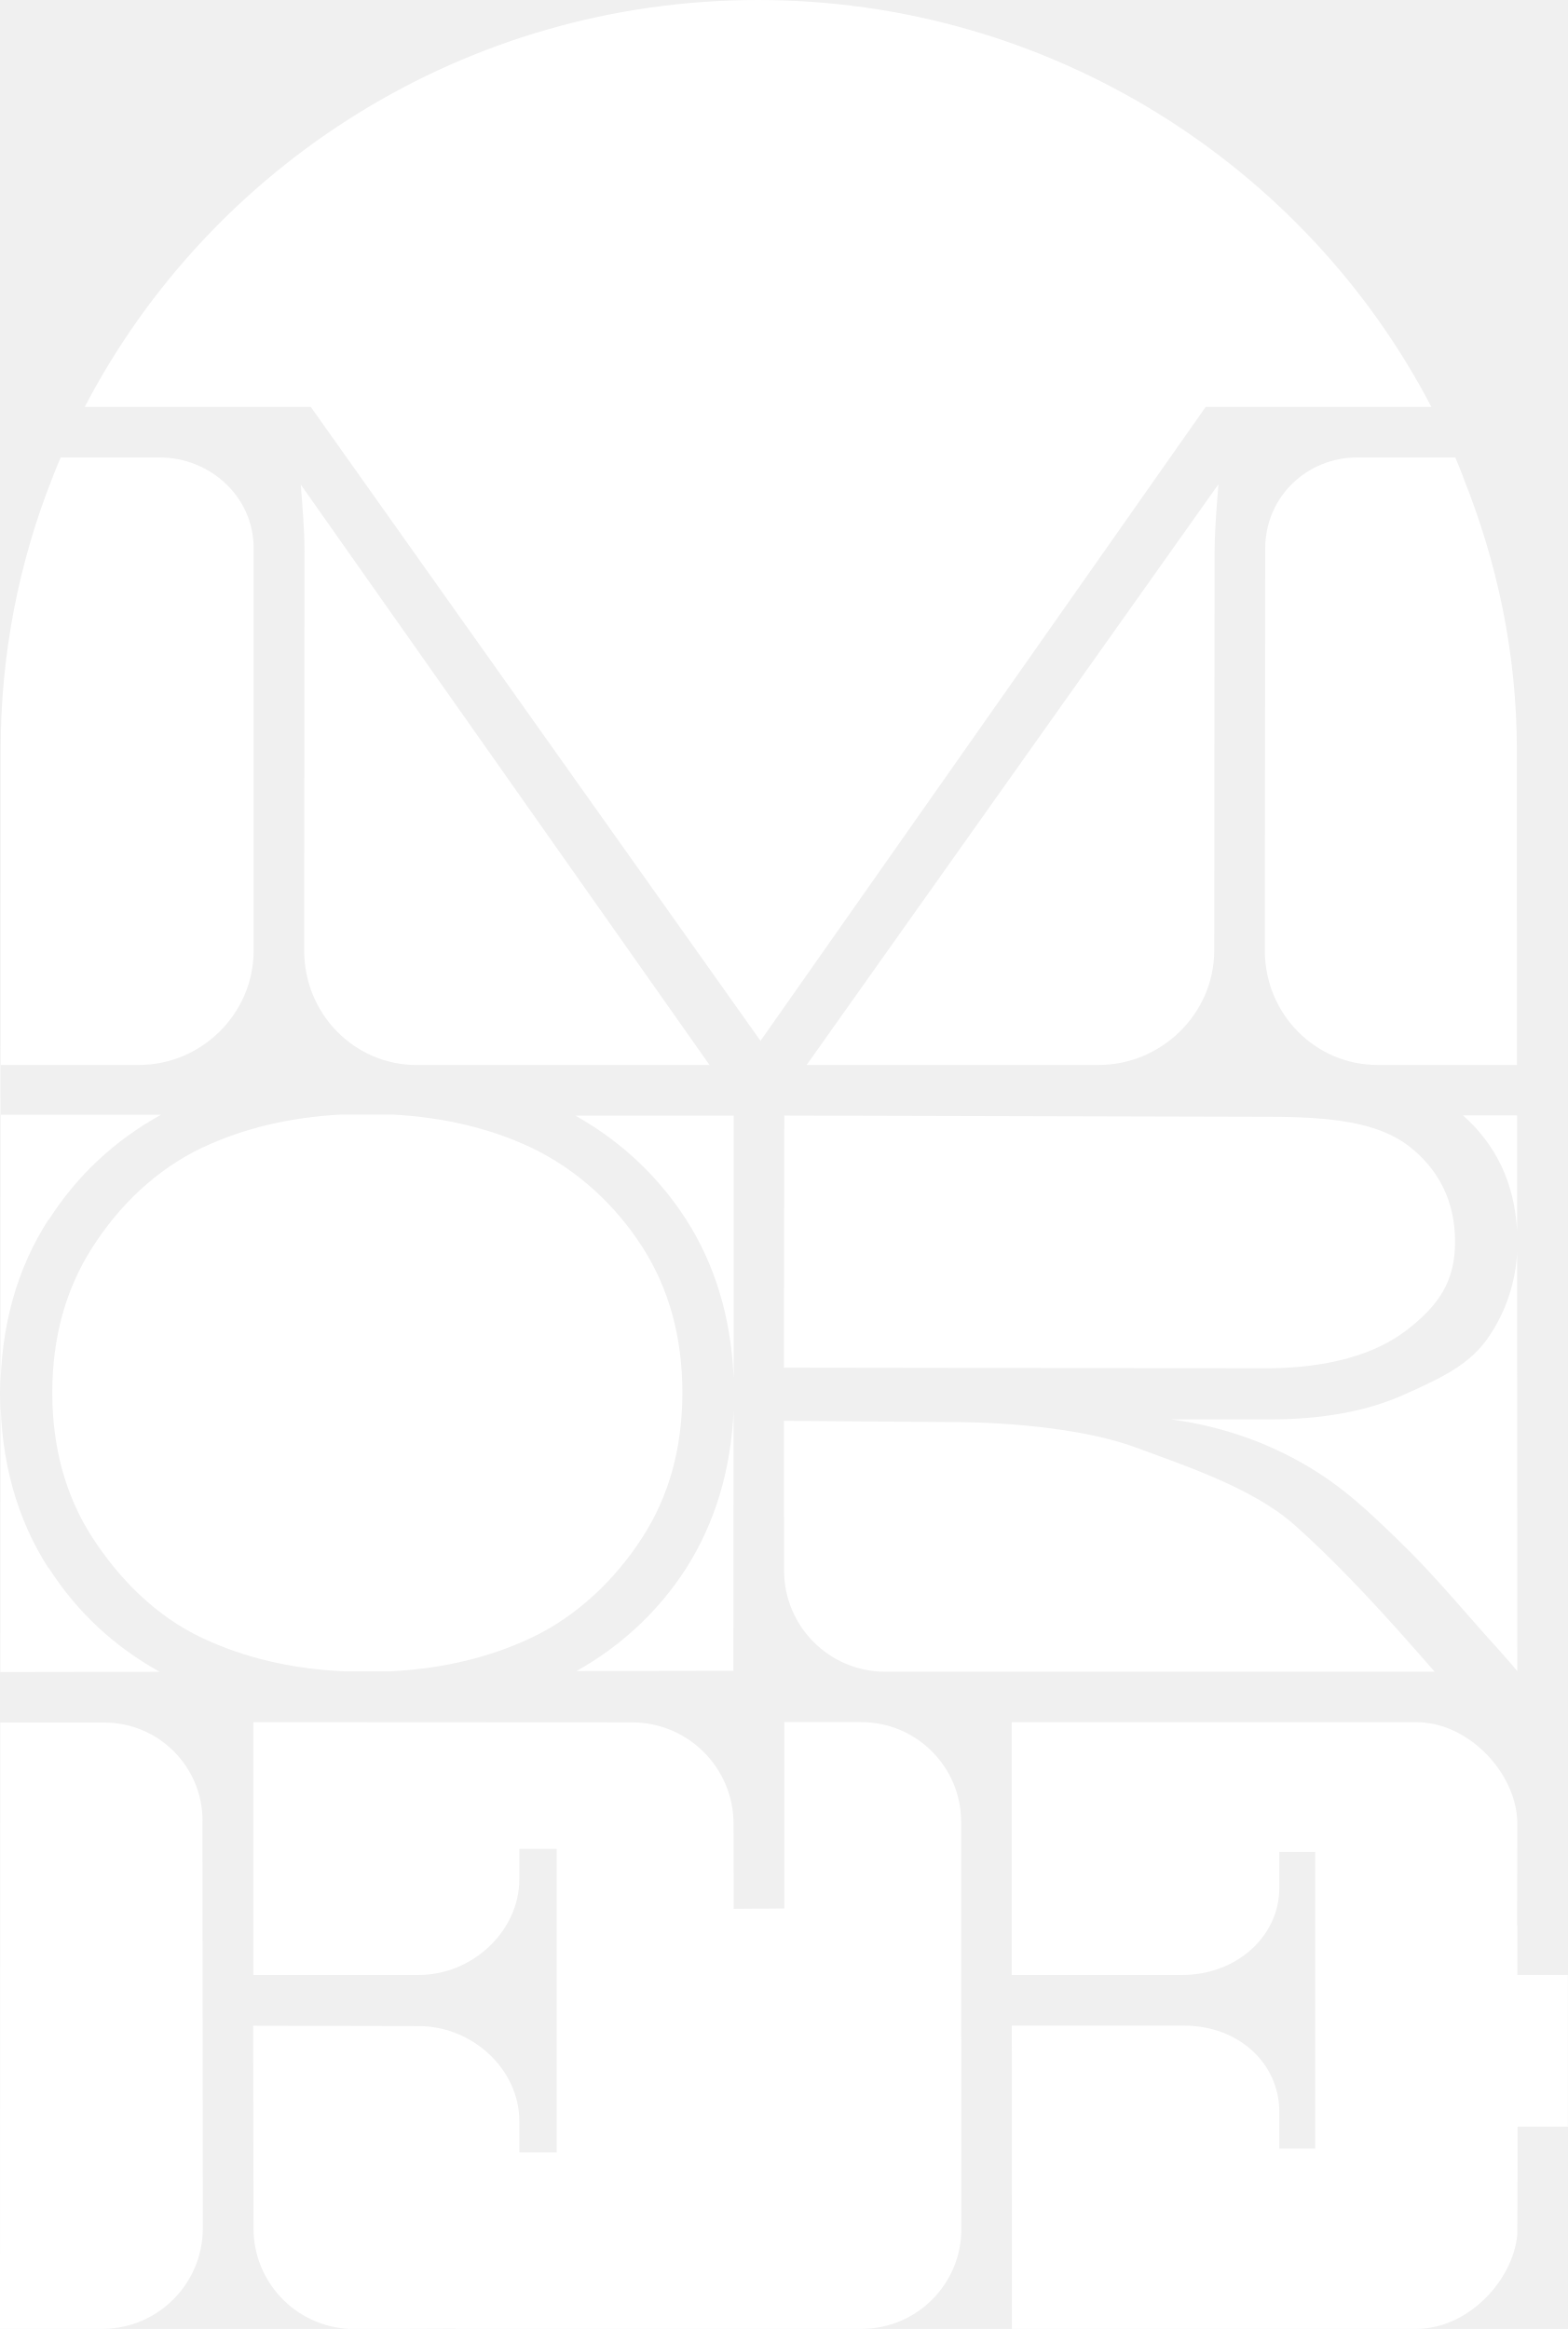
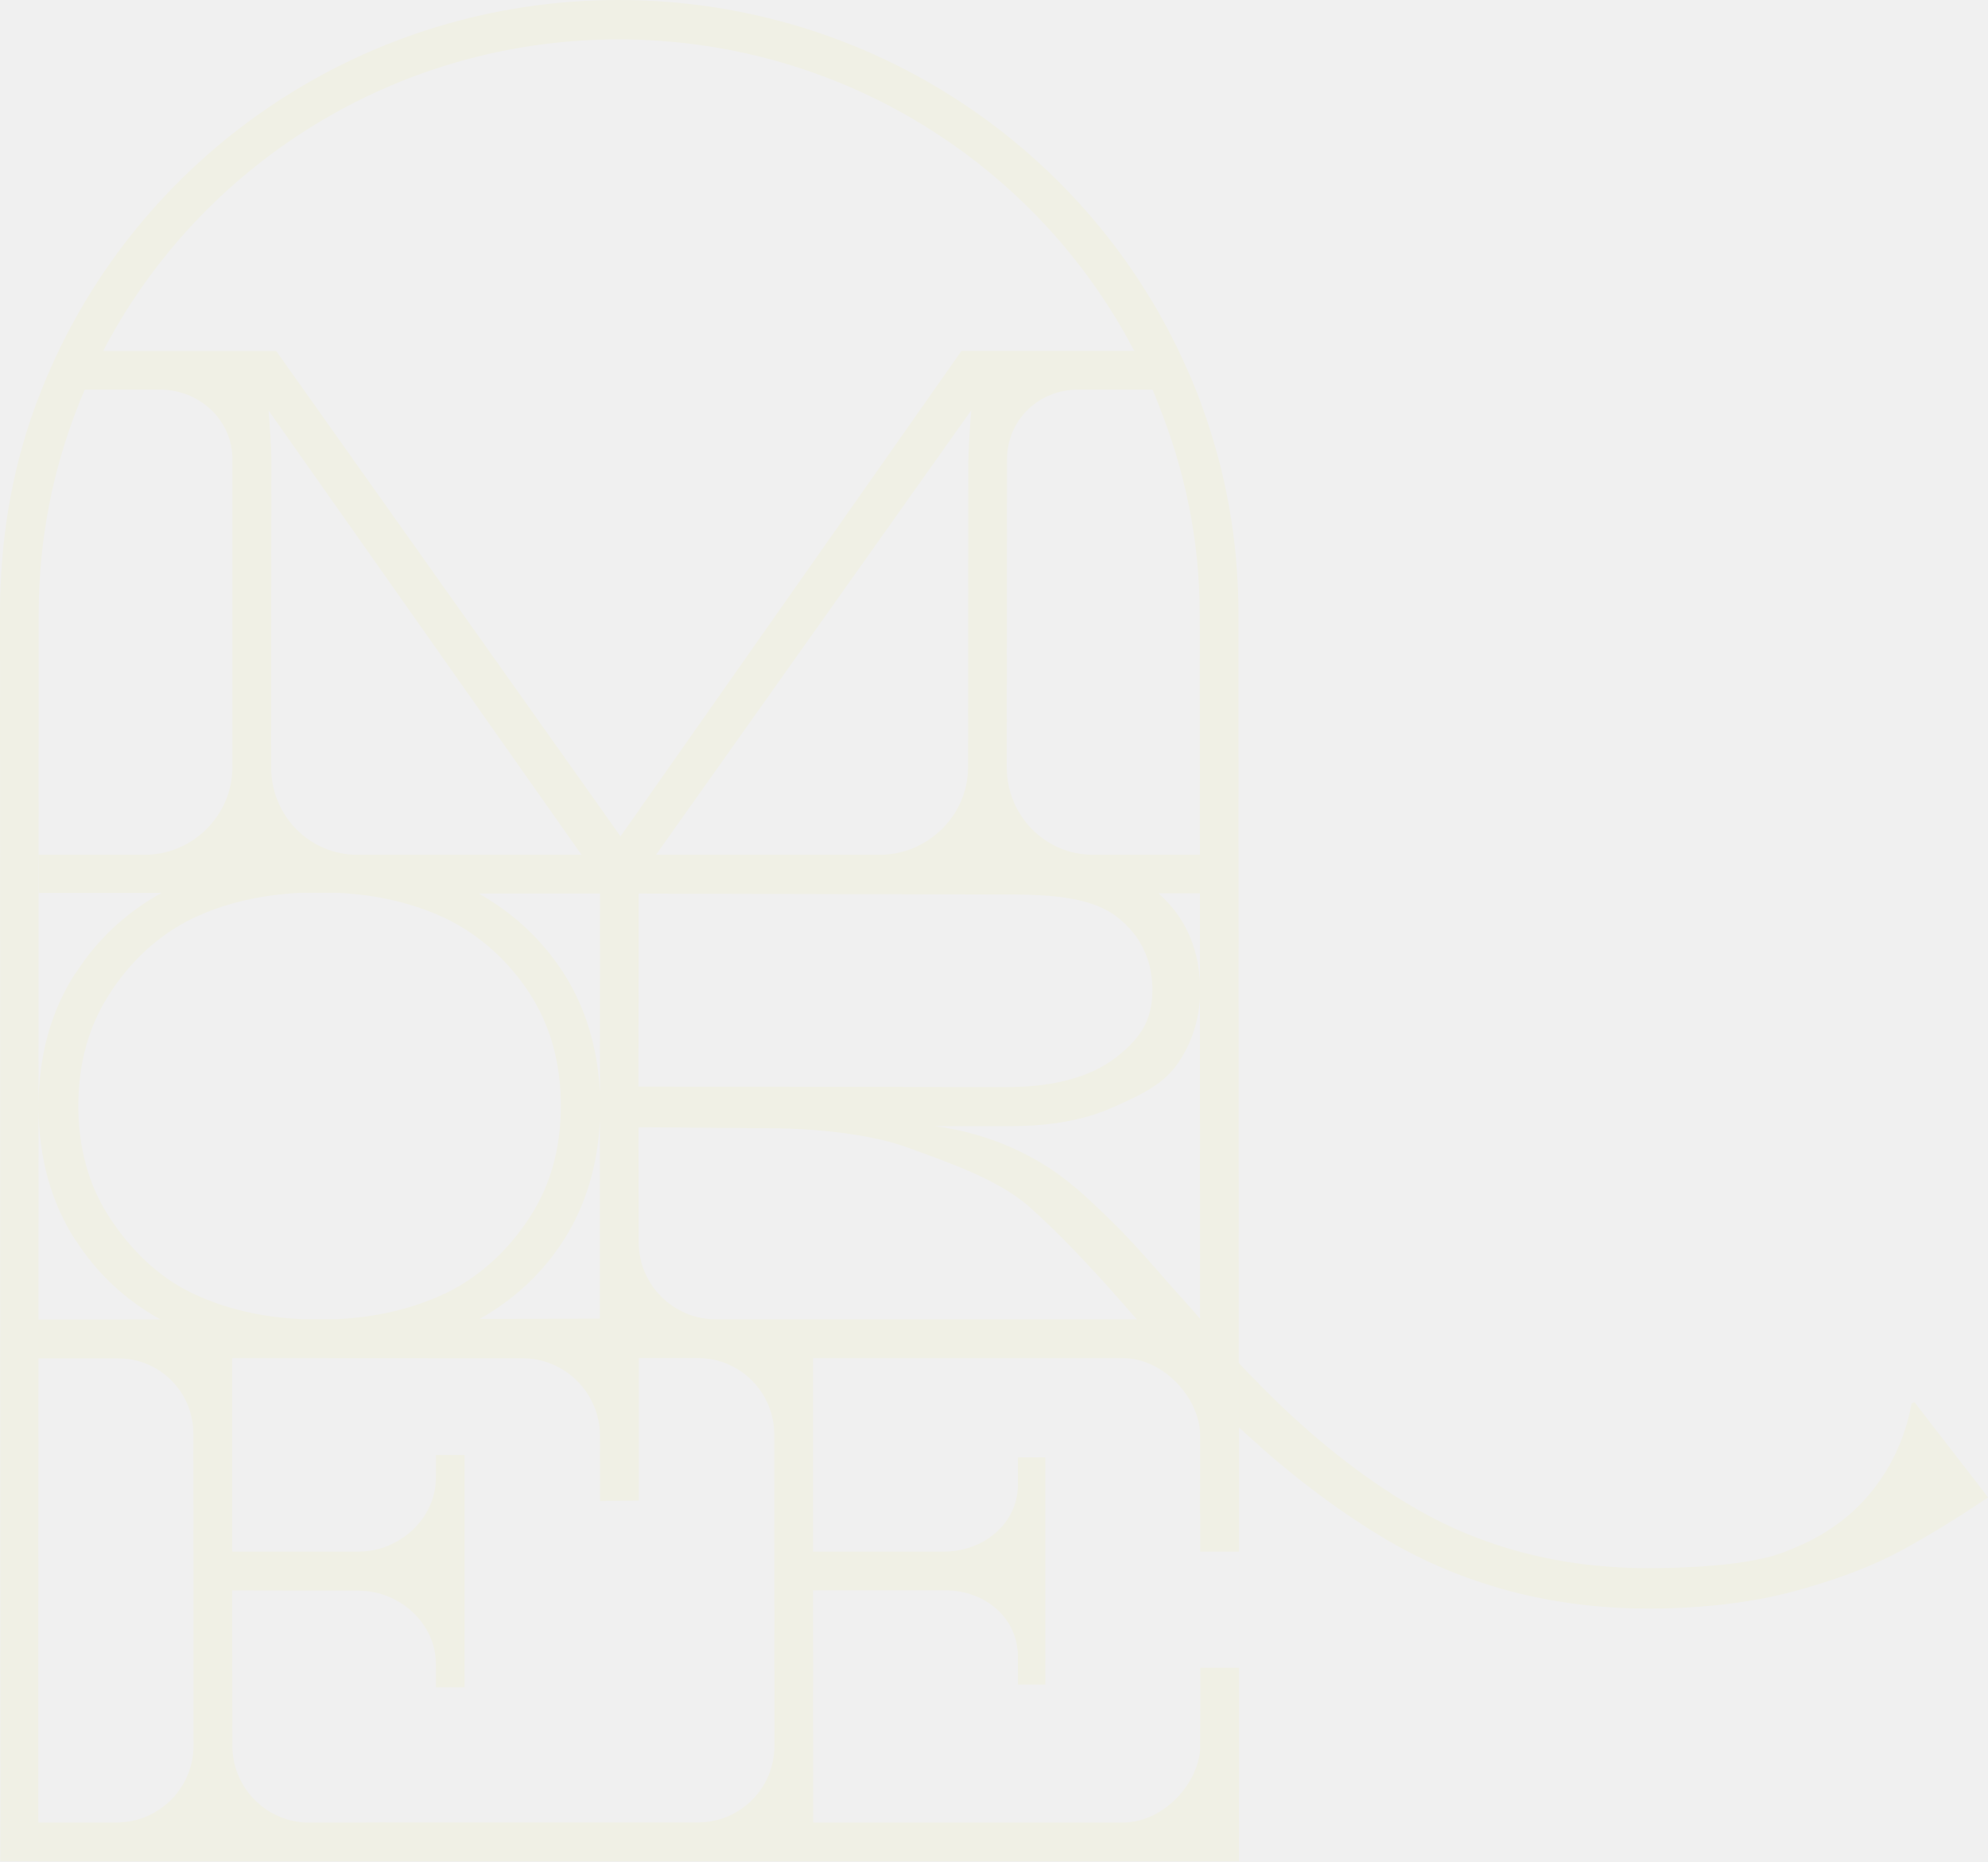
- <svg xmlns="http://www.w3.org/2000/svg" id="Capa_2" data-name="Capa 2" viewBox="0 0 240.82 357.75" width="240.82" height="357.75">
+ <svg xmlns="http://www.w3.org/2000/svg" id="Capa_2" data-name="Capa 2" viewBox="0 0 384.74 360.31">
  <defs>
    <style>
      .cls-1 {
-         fill: #ffffff;
+         fill: #f0f0e5;
      }
    </style>
  </defs>
  <g id="Capa_1-2" data-name="Capa 1">
-     <g>
-       <path class="cls-1" d="M24.49,256.8l-24.44.04.02-42.64c.01,10.16,2.5,19.13,7.42,26.75v-.11s.04.07.06.1c4.24,6.61,9.92,11.94,16.95,15.85Z" />
-       <path class="cls-1" d="M31.1,279.7l.05,62.58c0,8.46-6.8,15.32-15.22,15.45H.1s-.1,0-.1,0l.04-93.13h15.96c8.35-.02,15.11,6.75,15.11,15.09Z" />
-       <path class="cls-1" d="M7.48,187.29C2.56,194.88.08,203.88.06,214l.04-98.86c0-14.71,2.82-28.81,7.95-41.75.05-.09.1-.18.1-.28.38-.96.77-1.9,1.17-2.84h15.22c7.65,0,14.42,5.95,14.42,13.94v61.76c0,9.87-8.14,17.61-17.58,17.61H.13v7.65s24.6,0,24.6,0c-7.14,3.95-12.9,9.36-17.19,16.06-.02.03-.04.07-.06.1v-.09Z" />
-       <g>
-         <path class="cls-1" d="M31.18,176.24c6.25-2.94,13.32-4.61,21.13-5.03h8.04c7.76.42,14.86,2.08,21.15,5.03,7.26,3.44,13.13,9.01,17.18,15.34,4.06,6.33,6.13,13.81,6.13,22.34s-2.07,15.92-6.13,22.21c-4.06,6.33-9.95,12.12-17.22,15.51-6.38,2.99-13.58,4.69-21.47,5.09h-7.16c-8.03-.37-15.29-2.08-21.69-5.09-7.26-3.39-12.88-9.18-16.98-15.51-4.06-6.29-6.13-13.77-6.13-22.21s2.07-15.92,6.13-22.26c4.06-6.38,9.75-11.99,17.01-15.43Z" />
-         <path class="cls-1" d="M46.72,145.97l.05-61.34c0-3.29-.31-6.67-.57-10.19l62.78,89.15h-45.02c-9.44,0-17.24-7.75-17.24-17.61Z" />
-         <path class="cls-1" d="M112.65,256.65l-24.1.04c6.93-3.91,12.58-9.19,16.81-15.74,4.45-6.98,6.91-15.12,7.31-24.2l-.02,39.91Z" />
-         <path class="cls-1" d="M112.67,211.49c-.39-9.1-2.85-17.26-7.31-24.2-4.16-6.45-9.67-11.69-16.47-15.63-.17-.1-.34-.19-.51-.29h24.31v40.13Z" />
-         <path class="cls-1" d="M147.63,279.9l.03,62.5c0,8.47-6.87,15.33-15.34,15.33h-10.55s-51.81,0-51.81,0v-.03l-8.05.03h-8.41c-8.12-.47-14.56-7.2-14.56-15.43l-.05-31.13,25.42.05c8.15,0,15.46,6.53,15.46,14.66v4.74h5.74v-46.61h-5.74v4.6c0,8.13-7.31,14.76-15.46,14.76h-25.4v-38.83l58.17.03c8.6,0,15.58,6.97,15.59,15.57l.02,13.07,7.77-.06v-28.62h11.83c8.47,0,15.34,6.87,15.34,15.34Z" />
-         <path class="cls-1" d="M168.82,163.58h-44.92l63.25-89.2c-.4,4.75-.59,8.08-.59,10.06l-.06,61.53c0,9.87-8.25,17.61-17.69,17.61Z" />
-         <path class="cls-1" d="M47.73,62.5H13.02C32.34,25.41,71.47,0,116.41,0s84.11,25.41,103.44,62.5h-34.66l-68.38,97.38L47.73,62.5Z" />
-         <path class="cls-1" d="M217.69,253.75c.87.99,1.76,2,2.67,3.04h-84.39c-8.57,0-15.52-6.94-15.54-15.51l-.03-23.03,25.63.19c10.17,0,21.17,1.28,28.13,3.8,6.87,2.56,18.05,6.16,24.55,11.9,5.21,4.59,11.61,11.19,18.99,19.62Z" />
-         <path class="cls-1" d="M120.46,171.36l74.5.19c9.44,0,16.63.84,21.39,4.46,4.72,3.66,7.14,8.61,7.14,14.74s-2.53,9.77-7.43,13.57c-4.9,3.76-12.05,5.77-21.16,5.86l-74.5-.1.06-38.73Z" />
-         <path class="cls-1" d="M208.43,70.27h15.09c.4.94.79,1.89,1.16,2.84.05.09.05.18.09.28,5.17,12.94,8.2,26.91,8.21,41.73l.02,48.46h-21.46c-9.44,0-17.27-7.75-17.27-17.61l.06-61.7c0-7.99,6.45-14,14.1-14Z" />
-         <path class="cls-1" d="M233.01,171.35v17.68c-.38-7.24-3.2-13.19-8.31-17.7h8.31Z" />
-         <path class="cls-1" d="M233.02,192.32l.03,64.37c-.87-1.03-1.74-2.05-2.62-3.02-4.83-5.29-9.98-11.58-15.22-16.66-5.06-4.9-9.02-8.74-15.09-12.21-7.78-4.45-15.2-6.09-20.23-6.77h15.16c8.11,0,15.11-1.28,20.79-3.89,5.68-2.52,10.09-4.64,12.93-8.95,2.56-3.84,4-8.16,4.26-12.86Z" />
-         <path class="cls-1" d="M240.82,326.67h-7.73v7.73s0,0,0,0l-.04,8.86c-.7,7.23-7.71,14.47-15.49,14.47h-62.13l-.02-46.58h26.49c8.21,0,14.6,5.68,14.6,13.28v5.62h5.51v-45.58h-5.51v5.49c0,7.6-6.71,13.41-14.92,13.41h-26.18v-38.83h62.13c8.06,0,15.3,7.78,15.52,15.26v3.27l-.03,12.66h.04v7.63h7.76v23.29Z" />
-       </g>
-     </g>
+     <path class="cls-1" d="M370.48,271.4l-.53.31c-.68,3.71-2.67,11.62-9.23,18.73-5.51,5.98-11.56,8.46-15.16,9.89-3.91,1.56-11.36,3.12-25.92,3.21-17.19.11-32.77-3.9-46.34-11.94-9.76-5.73-19.44-13.4-28.82-22.88-.36-.35-.71-.66-.98-1.01-1.27-1.25-2.52-2.55-3.77-3.89v-8.43s0,0,0,0l-.05-136.67c0-14.14-2.5-27.7-7.12-40.28-.05-.09-.05-.18-.09-.27-.86-2.38-1.82-4.71-2.86-7C211.11,29.32,168.81,0,119.71,0S28.37,29.32,9.85,71.17c-1.04,2.29-1.95,4.62-2.86,7-.05.09-.05.18-.09.27C2.27,91.01,0,104.57,0,118.72l.08,241.57h7.35s0,.03,0,.03l.06-.02h67.43s0,0,0,0h49.89s114.96,0,114.96,0l.02-30.02h0v-7.46s-7.49,0-7.49,0v7.46s0,0,0,0l-.04,8.55c-.68,6.98-7.44,13.96-14.95,13.96h-59.94l-.02-44.95h25.56c7.92,0,14.09,5.48,14.09,12.82v5.42h5.31v-43.97h-5.31v5.3c0,7.34-6.48,12.94-14.4,12.94h-25.25v-37.46h59.94c7.78,0,14.76,7.51,14.98,14.72v3.16s-.03,12.21-.03,12.21h.04v7.37h7.5v-24.06c1.26,1.2,2.54,2.34,3.83,3.44.31.35.62.61.98.92,7.51,6.58,15.19,12.23,22.95,16.91,15.39,9.27,33.01,13.93,52.27,13.81,10.16-.07,19.39-1.18,27.59-3.4,8.16-2.22,14.95-4.82,20.37-7.73,5.37-2.91,10.96-6.34,16.68-10.18l.31-.22-14.26-18.43ZM14.61,240.11v-.11s.04.07.06.1c4.09,6.38,9.57,11.52,16.35,15.29l-23.58.04.02-41.14c.02,9.81,2.42,18.45,7.16,25.81ZM232.22,189.98c-.38-6.98-3.1-12.7-8.02-17.05h8.02s0,17.05,0,17.05ZM187.4,89.1l-.05,59.37c0,9.52-7.96,16.99-17.07,16.99h-43.33l61.03-86.06c-.39,4.58-.56,7.8-.56,9.7ZM116.1,211.68c-.38-8.78-2.75-16.65-7.05-23.35-4.02-6.22-9.33-11.28-15.89-15.08-.16-.09-.33-.19-.49-.28h23.45l-.02,38.72ZM77.51,165.46h-8.4c-9.11,0-16.64-7.47-16.64-16.99l.05-59.18c0-3.17-.29-6.44-.55-9.84l60.57,86.01h-35.03ZM57.87,172.83h7.76c7.49.4,14.33,2.01,20.41,4.85,7.01,3.32,12.66,8.69,16.58,14.8,3.91,6.11,5.92,13.33,5.92,21.56s-2,15.36-5.92,21.43c-3.91,6.11-9.6,11.69-16.61,14.97-6.16,2.88-13.1,4.53-20.72,4.91h-6.91c-7.75-.36-14.76-2.01-20.93-4.91-7.01-3.28-12.42-8.86-16.38-14.97-3.91-6.07-5.91-13.28-5.91-21.43s2-15.36,5.91-21.47c3.91-6.15,9.41-11.57,16.41-14.89,6.03-2.84,12.85-4.44,20.39-4.85ZM92.84,255.3c6.69-3.78,12.13-8.86,16.21-15.19,4.3-6.73,6.67-14.59,7.05-23.35l-.02,38.5-23.25.04ZM123.61,172.97l71.89.18c9.1,0,16.04.81,20.64,4.3,4.55,3.53,6.89,8.31,6.89,14.23s-2.44,9.43-7.17,13.09c-4.73,3.62-11.62,5.57-20.41,5.66l-71.89-.1.05-37.37ZM195.58,217.99c7.82,0,14.58-1.24,20.06-3.76,5.48-2.43,9.73-4.48,12.47-8.63,2.47-3.7,3.86-7.87,4.11-12.41l.03,62.1c-.84-.99-1.67-1.98-2.53-2.91-4.65-5.1-9.63-11.17-14.68-16.08-4.88-4.73-8.7-8.44-14.56-11.78-7.51-4.29-14.67-5.88-19.52-6.53h14.63ZM232.19,118.71l.02,46.75h-20.71c-9.11,0-16.66-7.47-16.66-16.99l.05-59.53c0-7.71,6.22-13.51,13.6-13.51h14.56c.39.91.76,1.82,1.12,2.74.05.09.05.18.09.27,4.99,12.48,7.91,25.96,7.92,40.27ZM119.71,7.63c43.4,0,81.16,24.51,99.8,60.3h-33.44l-65.98,93.96L53.45,67.94H19.96C38.6,32.15,76.35,7.63,119.71,7.63ZM15.16,78.44c.05-.09.09-.18.09-.27.37-.92.75-1.83,1.14-2.74h14.68c7.38,0,13.91,5.74,13.91,13.45v59.59c0,9.52-7.86,16.99-16.97,16.99H7.52v7.38s23.73,0,23.73,0c-6.88,3.81-12.44,9.03-16.58,15.5-.02.03-.04.06-.06.1v-.09c-4.74,7.31-7.14,16.01-7.16,25.76l.04-95.38c0-14.19,2.72-27.79,7.67-40.28ZM7.4,352.79l.04-89.86h15.4c8.05-.01,14.58,6.51,14.58,14.56l.04,60.38c0,8.16-6.56,14.78-14.69,14.91H7.49s-.1,0-.1,0ZM74.9,352.79v-.03l-7.77.03h-8.11c-7.83-.45-14.05-6.94-14.05-14.89l-.05-30.04,24.52.05c7.86,0,14.91,6.31,14.91,14.15v4.57h5.54v-44.97h-5.54v4.44c0,7.84-7.05,14.24-14.91,14.24h-24.5v-37.46l56.13.03c8.3,0,15.03,6.73,15.04,15.02l.02,12.61,7.49-.06v-27.61h11.42c8.17,0,14.8,6.63,14.8,14.8l.03,60.31c0,8.17-6.63,14.79-14.8,14.79h-10.18s-49.99,0-49.99,0ZM138.59,255.39c-8.27,0-14.98-6.7-14.99-14.97l-.03-22.22,24.73.18c9.81,0,20.43,1.24,27.14,3.67,6.63,2.47,17.42,5.95,23.68,11.48,5.02,4.43,11.2,10.8,18.32,18.93.84.96,1.71,1.93,2.58,2.93h-81.42Z" />
  </g>
</svg>
